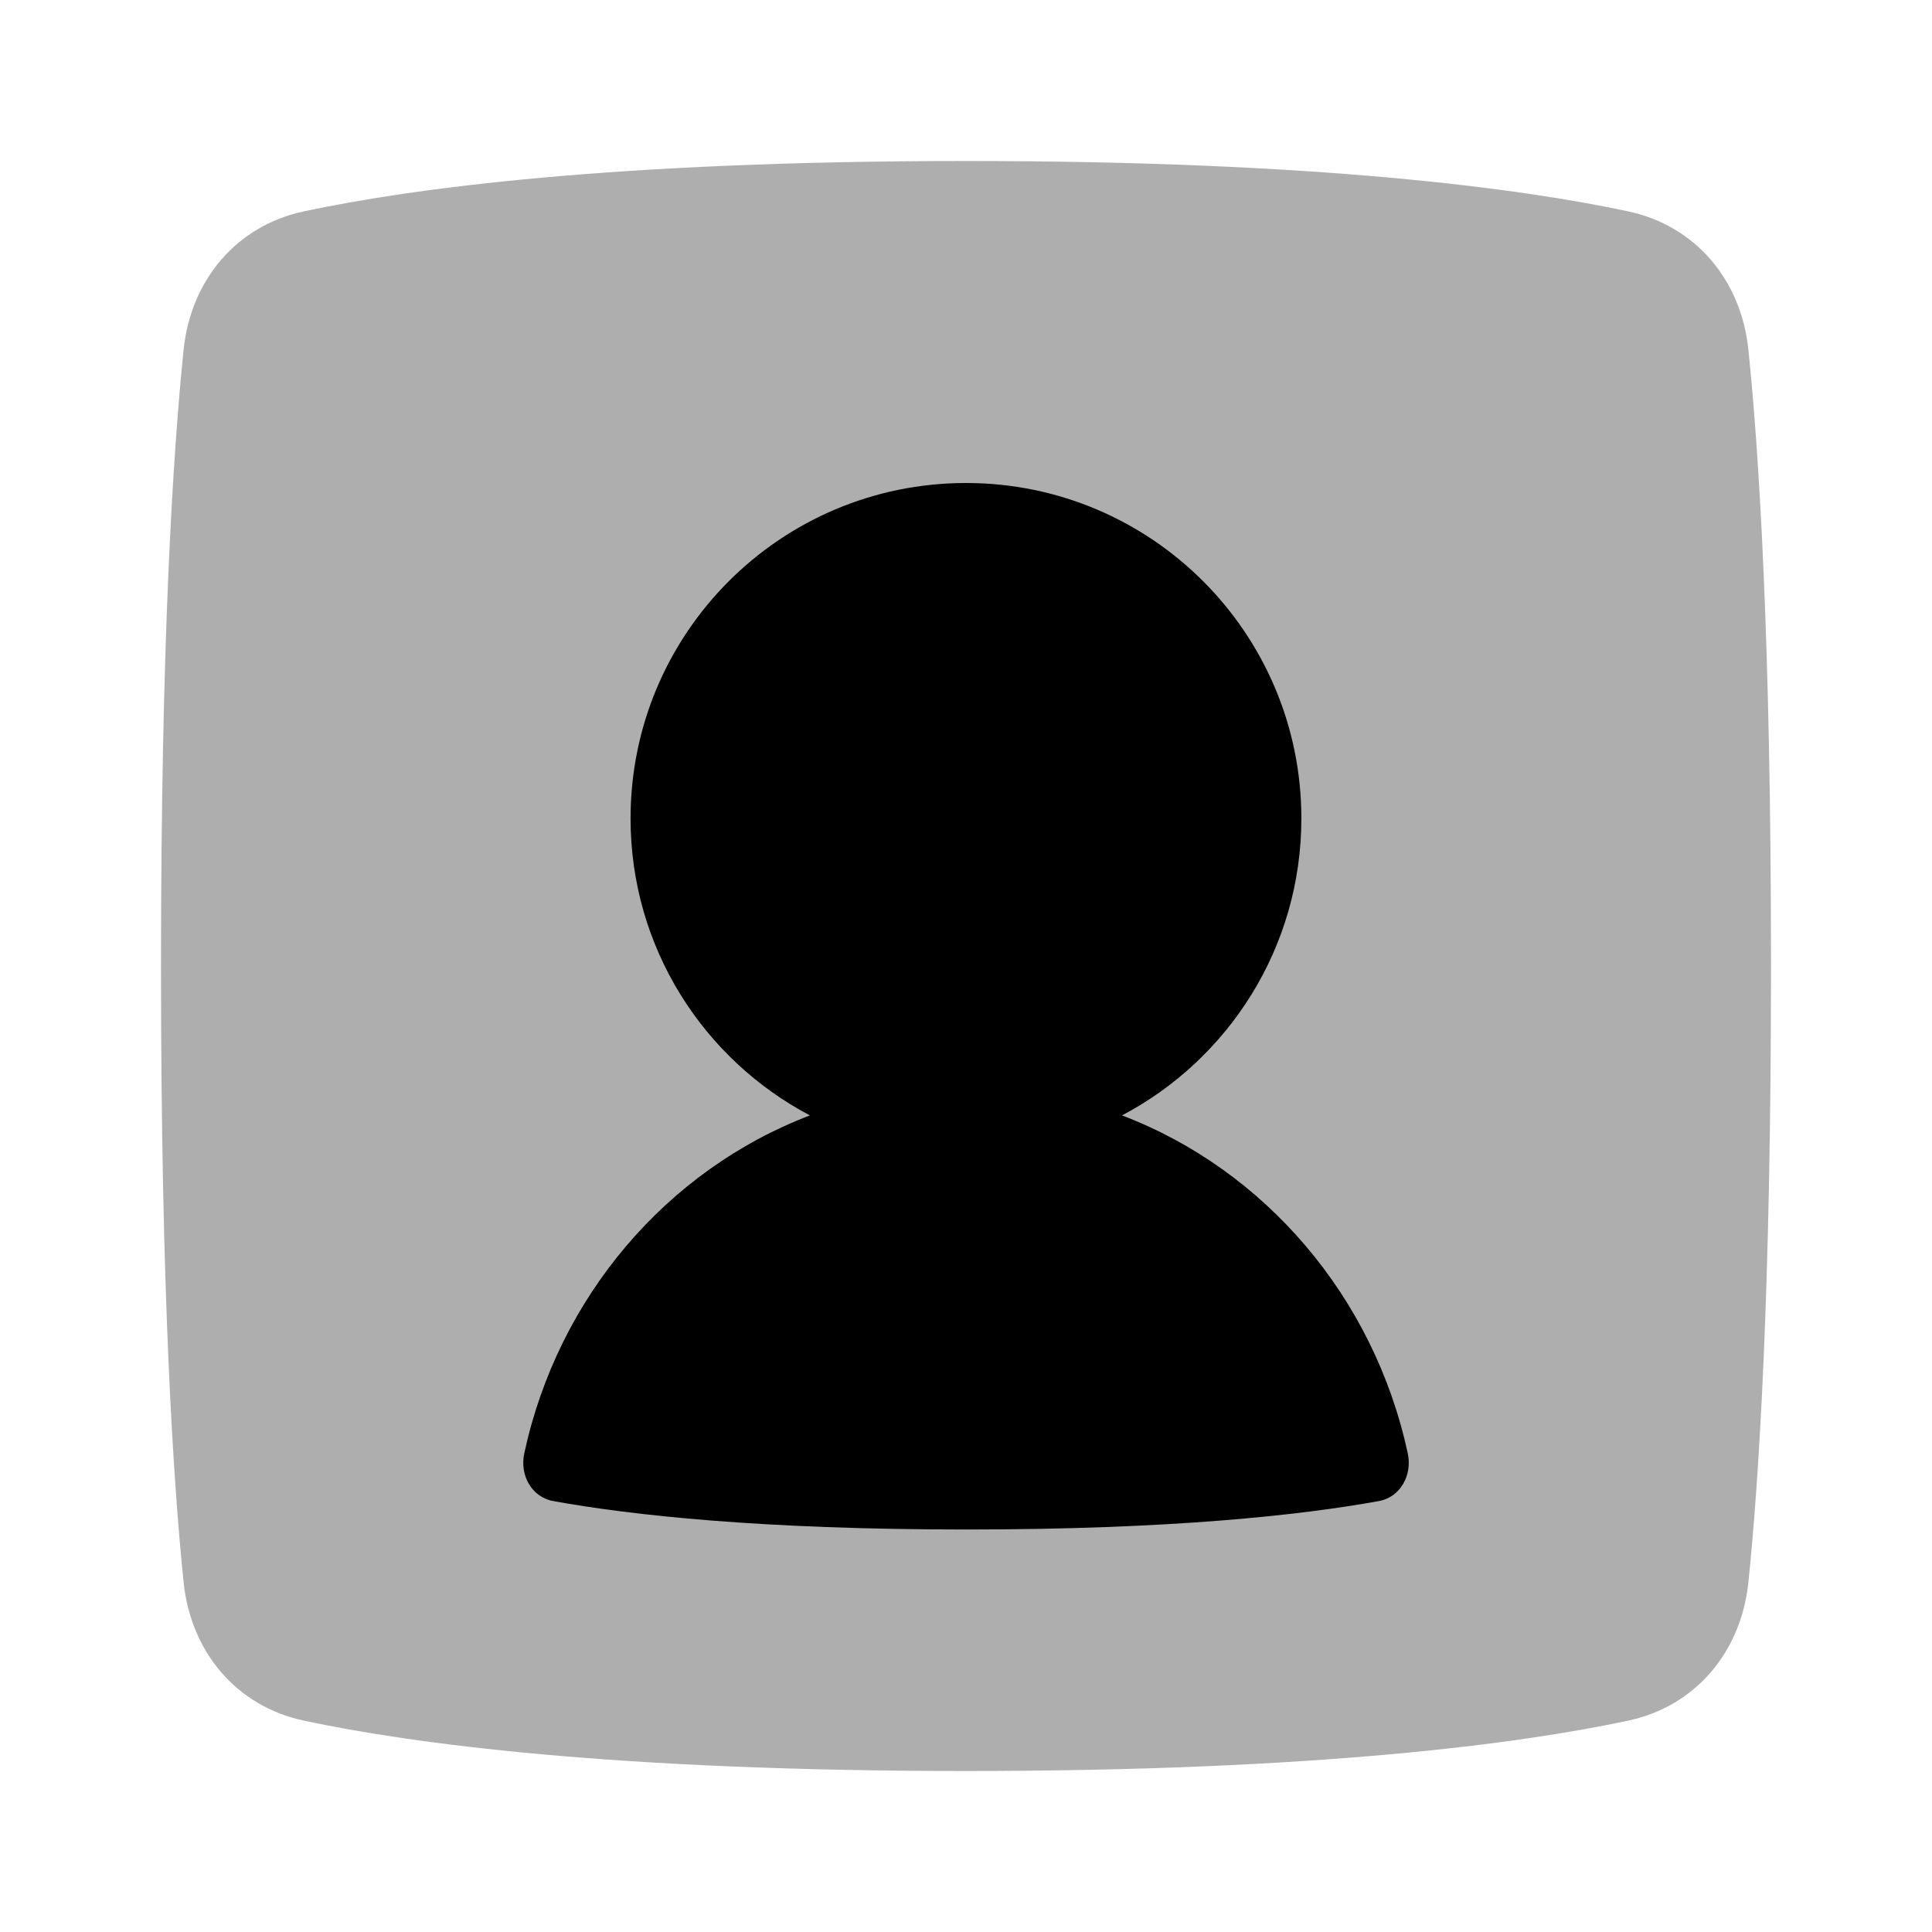
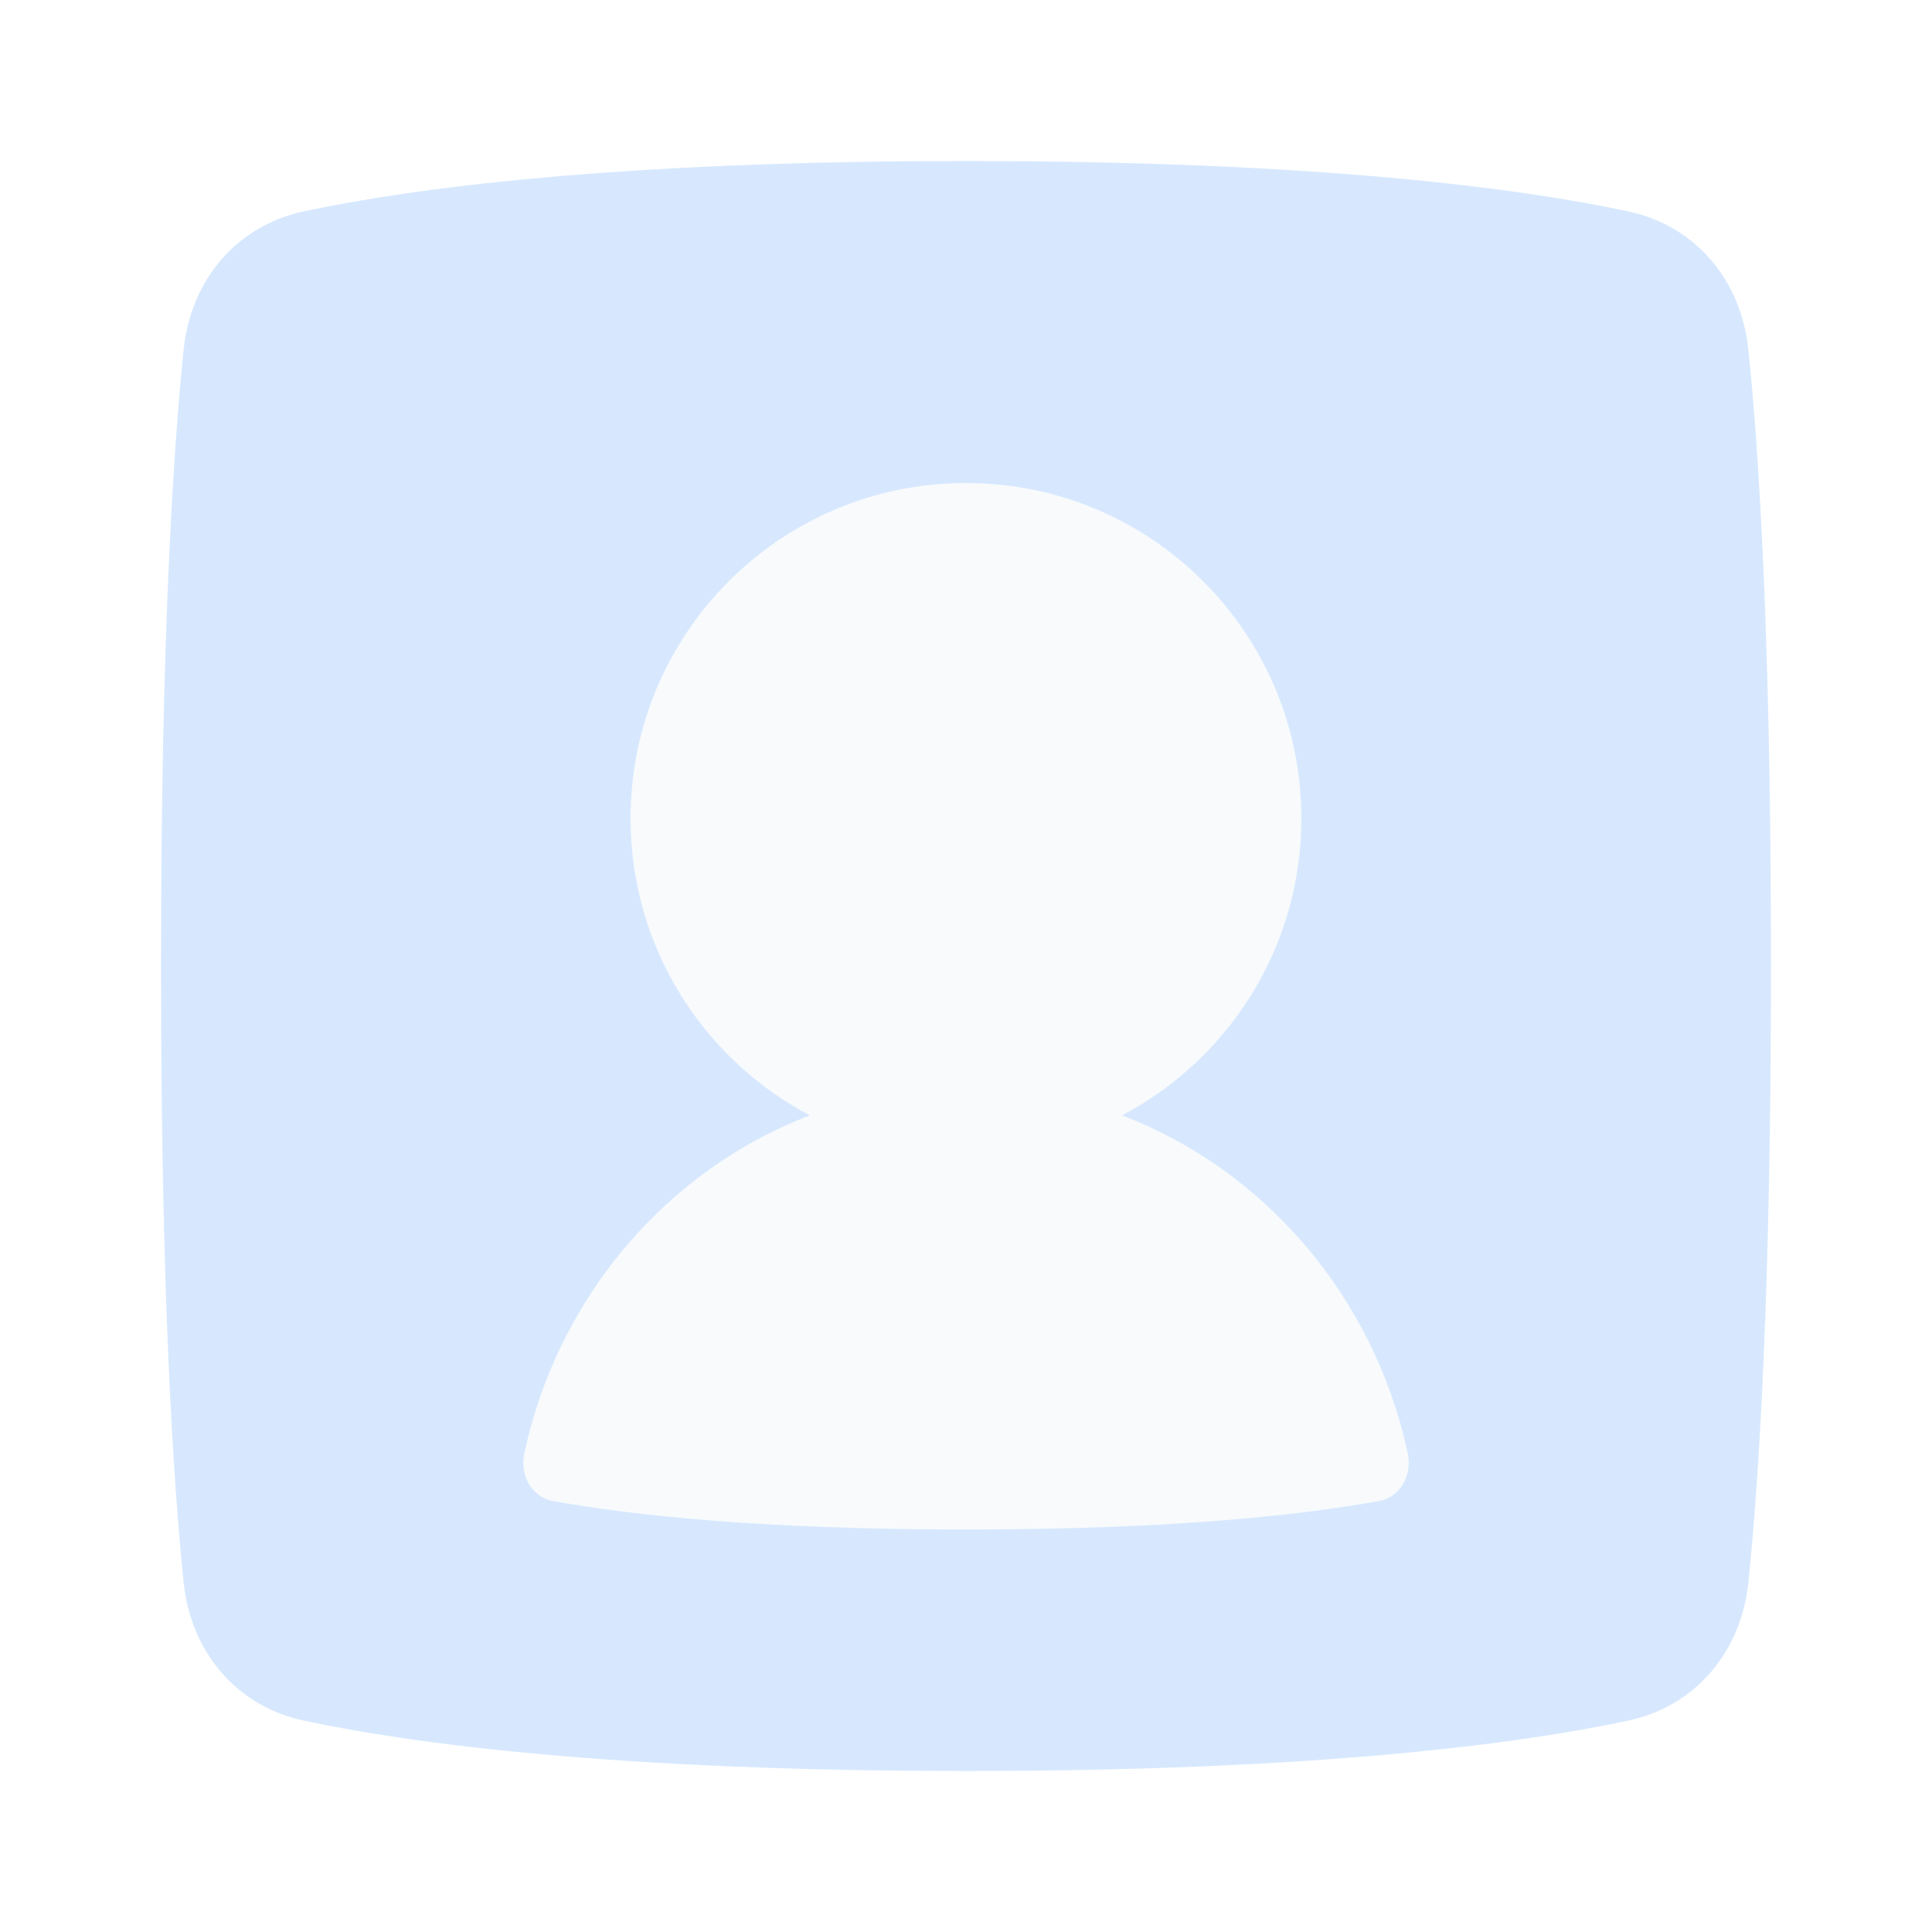
- <svg xmlns="http://www.w3.org/2000/svg" width="24" height="24" viewBox="0 0 24 24" fill="none" class="weava-extension-context" data-weava-installed="1">
-   <path opacity="0.32" d="M2.281 19.657C2.37 20.516 2.933 21.196 3.777 21.375C5.109 21.659 7.622 22 12 22C16.378 22 18.89 21.659 20.223 21.375C21.067 21.196 21.63 20.516 21.719 19.657C21.851 18.384 22 16.047 22 12C22 7.953 21.851 5.616 21.719 4.343C21.63 3.484 21.067 2.804 20.223 2.625C18.89 2.341 16.378 2 12 2C7.622 2 5.109 2.341 3.777 2.625C2.933 2.804 2.37 3.484 2.281 4.343C2.15 5.616 2 7.953 2 12C2 16.047 2.15 18.384 2.281 19.657Z" fill="currentColor" />
-   <path d="M13.938 13.856C15.263 13.158 16.166 11.768 16.166 10.167C16.166 7.865 14.301 6 12 6C9.698 6 7.833 7.865 7.833 10.167C7.833 11.768 8.736 13.158 10.061 13.856C8.287 14.532 6.932 16.109 6.513 18.053C6.454 18.322 6.602 18.598 6.873 18.647C7.846 18.823 9.456 19 12.001 19C14.545 19 16.155 18.823 17.128 18.647C17.398 18.598 17.545 18.323 17.488 18.055C17.069 16.11 15.713 14.532 13.938 13.856Z" fill="currentColor" />
+ <svg xmlns="http://www.w3.org/2000/svg" width="24" height="24" viewBox="0 0 24 24" fill="none">
+   <path opacity="0.25" d="M2.281 19.657C2.37 20.516 2.933 21.196 3.777 21.375C5.109 21.659 7.622 22 12 22C16.378 22 18.89 21.659 20.223 21.375C21.067 21.196 21.63 20.516 21.719 19.657C21.851 18.384 22 16.047 22 12C22 7.953 21.851 5.616 21.719 4.343C21.63 3.484 21.067 2.804 20.223 2.625C18.89 2.341 16.378 2 12 2C7.622 2 5.109 2.341 3.777 2.625C2.933 2.804 2.37 3.484 2.281 4.343C2.15 5.616 2 7.953 2 12C2 16.047 2.15 18.384 2.281 19.657Z" fill="#60A5FA" />
+   <path d="M13.938 13.856C15.263 13.158 16.166 11.768 16.166 10.167C16.166 7.865 14.301 6 12 6C9.698 6 7.833 7.865 7.833 10.167C7.833 11.768 8.736 13.158 10.061 13.856C8.287 14.532 6.932 16.109 6.513 18.053C6.454 18.322 6.602 18.598 6.873 18.647C7.846 18.823 9.456 19 12.001 19C14.545 19 16.155 18.823 17.128 18.647C17.398 18.598 17.545 18.323 17.488 18.055C17.069 16.11 15.713 14.532 13.938 13.856Z" fill="#F8FAFC" />
</svg>
